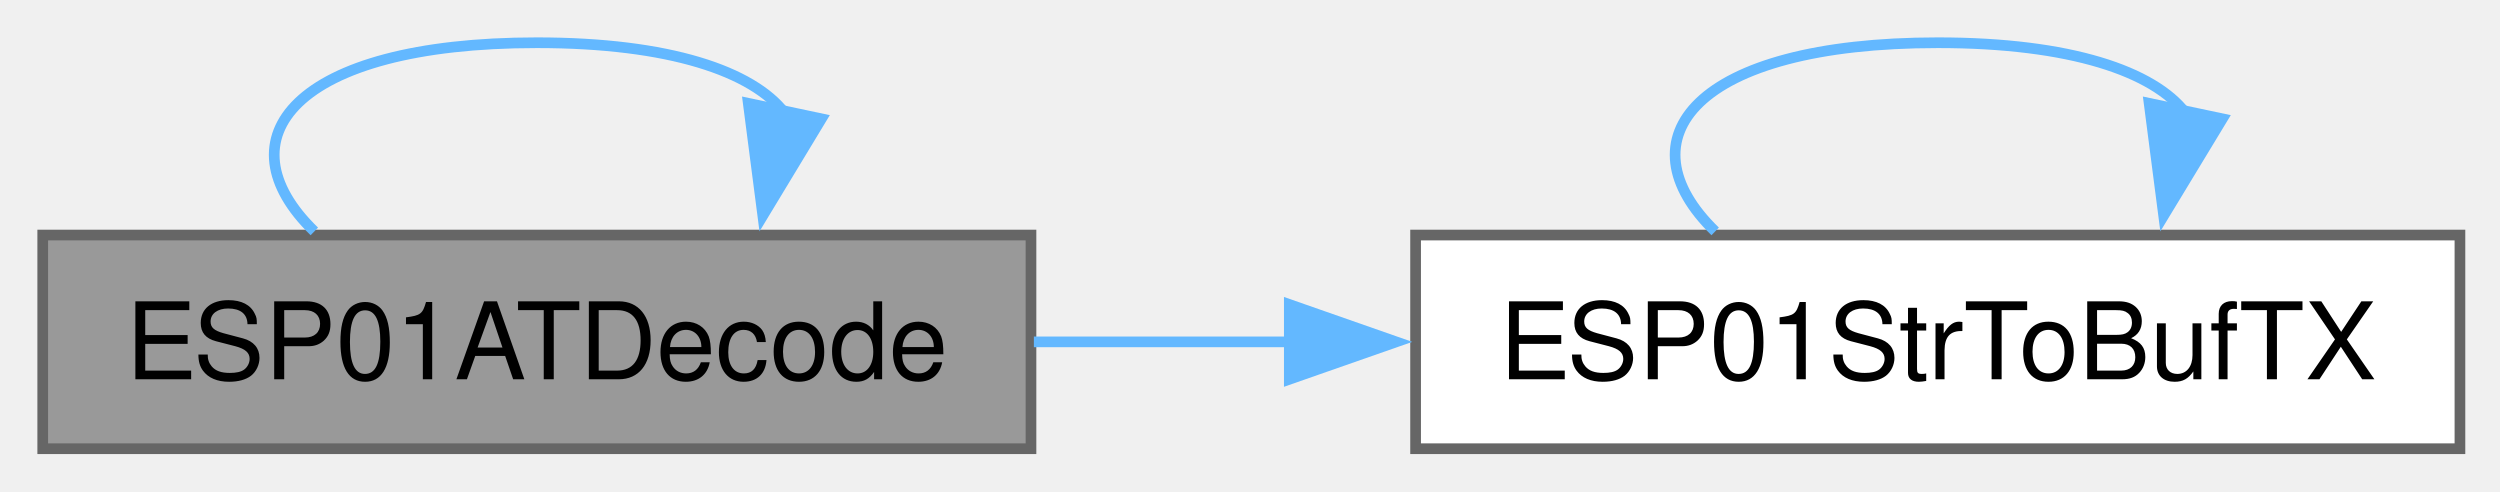
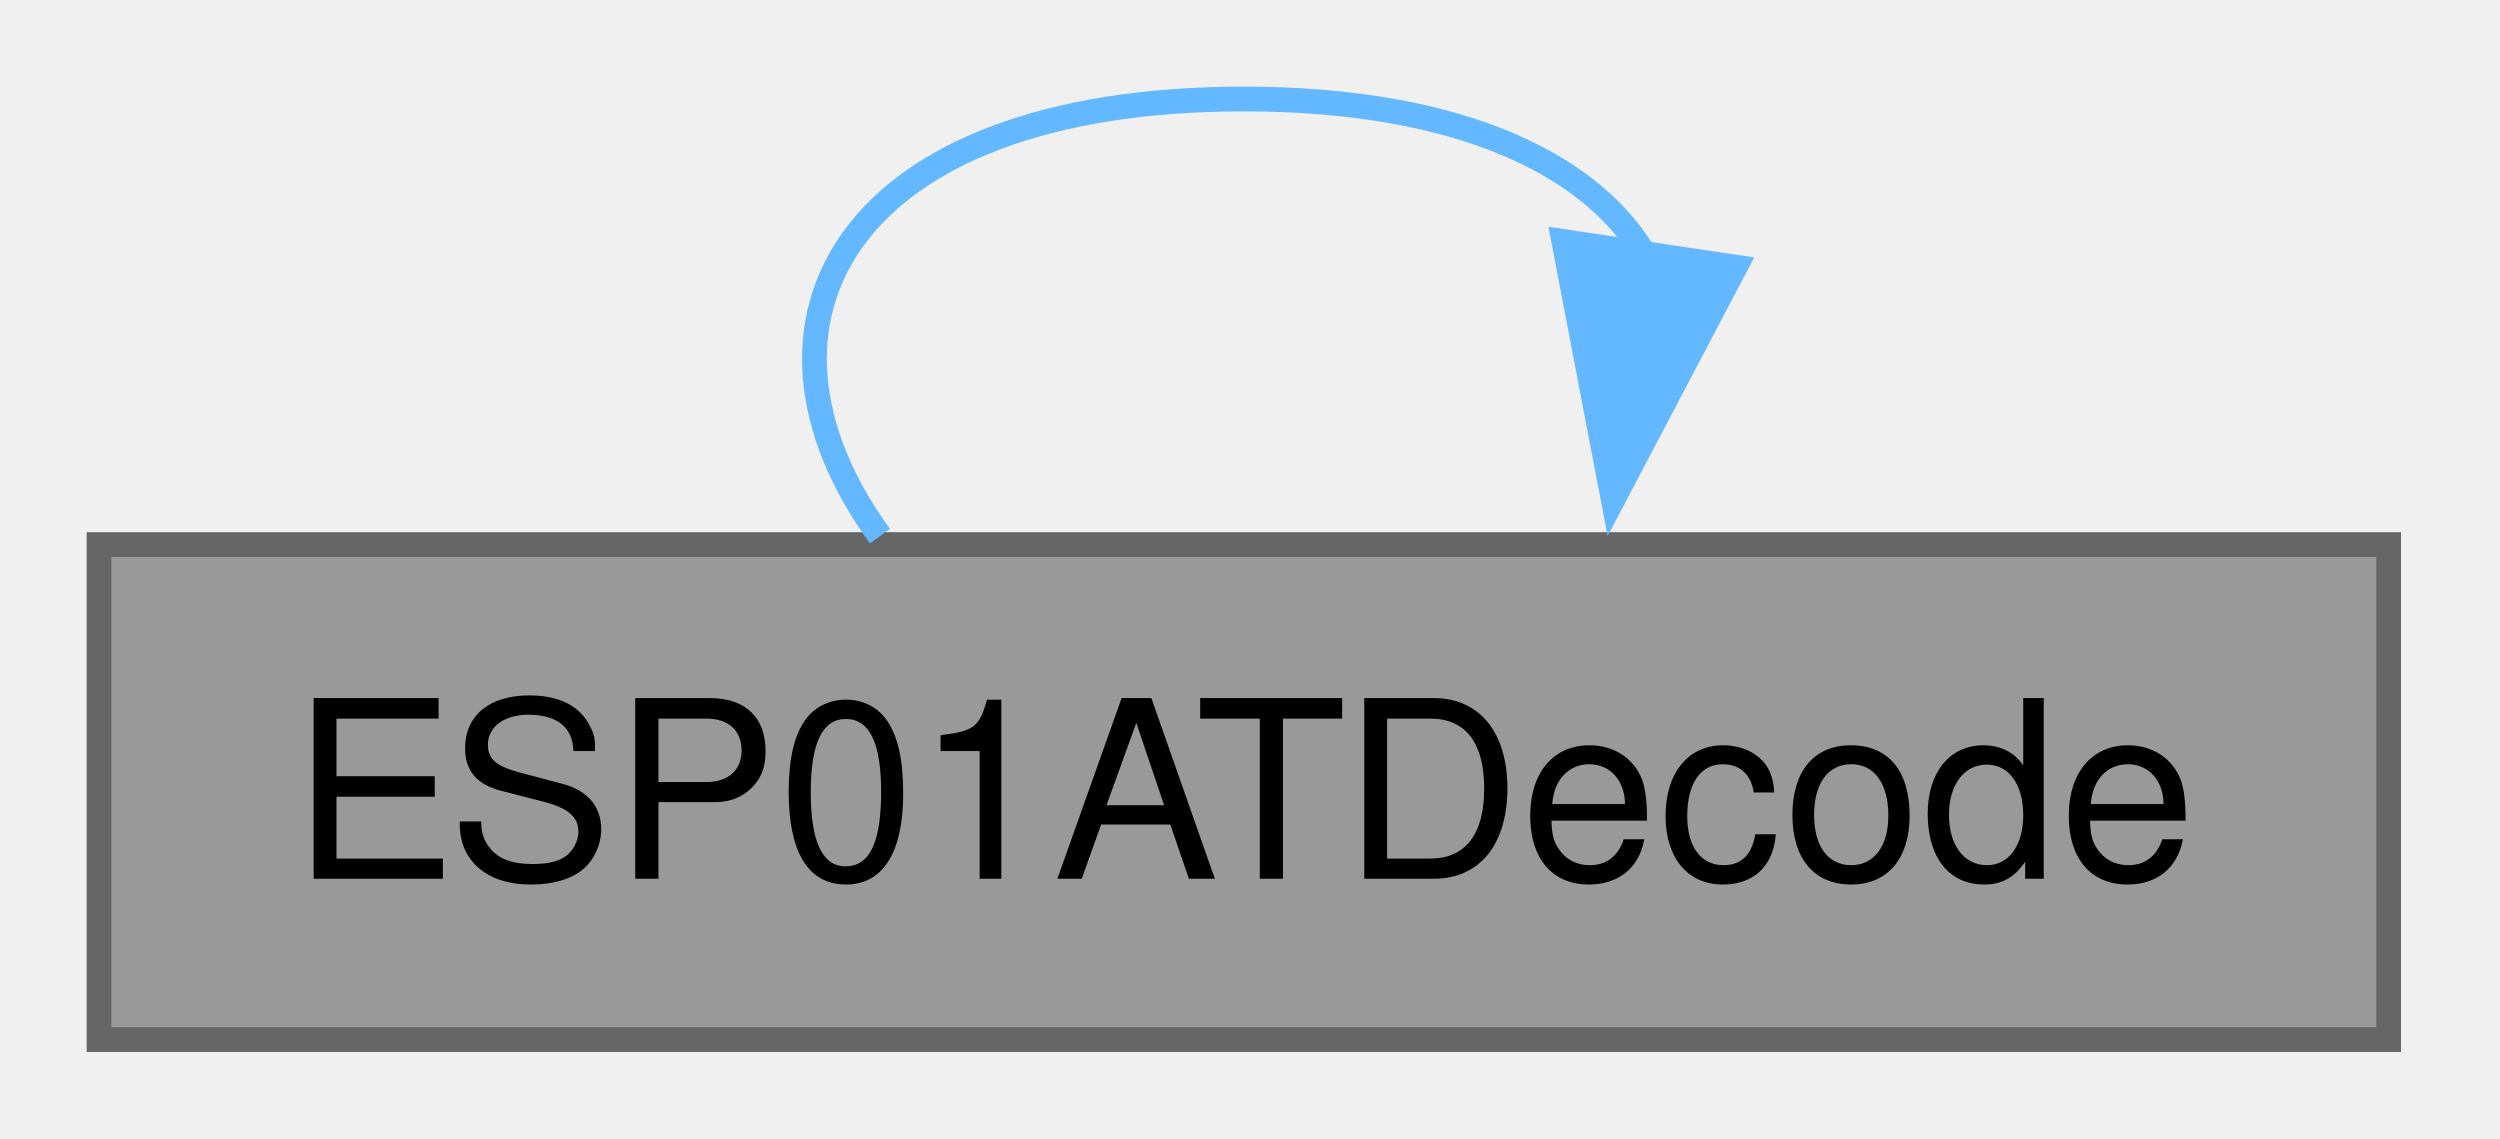
- <svg xmlns="http://www.w3.org/2000/svg" xmlns:xlink="http://www.w3.org/1999/xlink" width="234pt" height="46pt" viewBox="0.00 0.00 234.00 46.00">
+ <svg xmlns="http://www.w3.org/2000/svg" xmlns:xlink="http://www.w3.org/1999/xlink" width="101pt" height="46pt" viewBox="0.00 0.00 101.00 46.00">
  <g id="graph0" class="graph" transform="scale(1 1) rotate(0) translate(4 42)">
    <g id="Node000001" class="node">
      <g id="a_Node000001">
        <a xlink:title=" ">
          <polygon fill="#999999" stroke="#666666" points="92.5,-20 0,-20 0,0 92.5,0 92.5,-20" />
          <text xml:space="preserve" text-anchor="middle" x="46.25" y="-6.5" font-family="Helvetica,sans-Serif" font-size="10.00">ESP01ATDecode</text>
        </a>
      </g>
    </g>
    <g id="edge1_Node000001_Node000001" class="edge">
      <g id="a_edge1_Node000001_Node000001">
        <a xlink:title=" ">
-           <path fill="none" stroke="#63b8ff" d="M25.42,-20.34C16.51,-28.98 23.46,-38 46.25,-38 58.72,-38 66.44,-35.3 69.43,-31.44" />
-           <polygon fill="#63b8ff" stroke="#63b8ff" points="72.88,-30.88 67.4,-21.82 66.04,-32.33 72.88,-30.88" />
-         </a>
-       </g>
-     </g>
-     <g id="Node000002" class="node">
-       <g id="a_Node000002">
-         <a xlink:href="esp01_8c.html#aba289a26727c56cc193314eada1de5e0" target="_top" xlink:title=" ">
-           <polygon fill="white" stroke="#666666" points="226.25,-20 128.5,-20 128.5,0 226.25,0 226.25,-20" />
-           <text xml:space="preserve" text-anchor="middle" x="177.38" y="-6.5" font-family="Helvetica,sans-Serif" font-size="10.00">ESP01StrToBufTX</text>
-         </a>
-       </g>
-     </g>
-     <g id="edge2_Node000001_Node000002" class="edge">
-       <g id="a_edge2_Node000001_Node000002">
-         <a xlink:title=" ">
-           <path fill="none" stroke="#63b8ff" d="M92.77,-10C100.57,-10 108.78,-10 116.87,-10" />
-           <polygon fill="#63b8ff" stroke="#63b8ff" points="116.68,-13.5 126.68,-10 116.68,-6.5 116.68,-13.5" />
-         </a>
-       </g>
-     </g>
-     <g id="edge3_Node000002_Node000002" class="edge">
-       <g id="a_edge3_Node000002_Node000002">
-         <a xlink:title=" ">
-           <path fill="none" stroke="#63b8ff" d="M156.54,-20.34C147.64,-28.98 154.58,-38 177.38,-38 189.84,-38 197.57,-35.3 200.55,-31.44" />
-           <polygon fill="#63b8ff" stroke="#63b8ff" points="204.01,-30.88 198.52,-21.82 197.16,-32.33 204.01,-30.88" />
+           <path fill="none" stroke="#63b8ff" d="M31.55,-20.34C25.27,-28.98 30.17,-38 46.25,-38 55.04,-38 60.49,-35.3 62.6,-31.44" />
+           <polygon fill="#63b8ff" stroke="#63b8ff" points="66.1,-31.21 61.17,-21.84 59.18,-32.24 66.1,-31.21" />
        </a>
      </g>
    </g>
  </g>
</svg>
